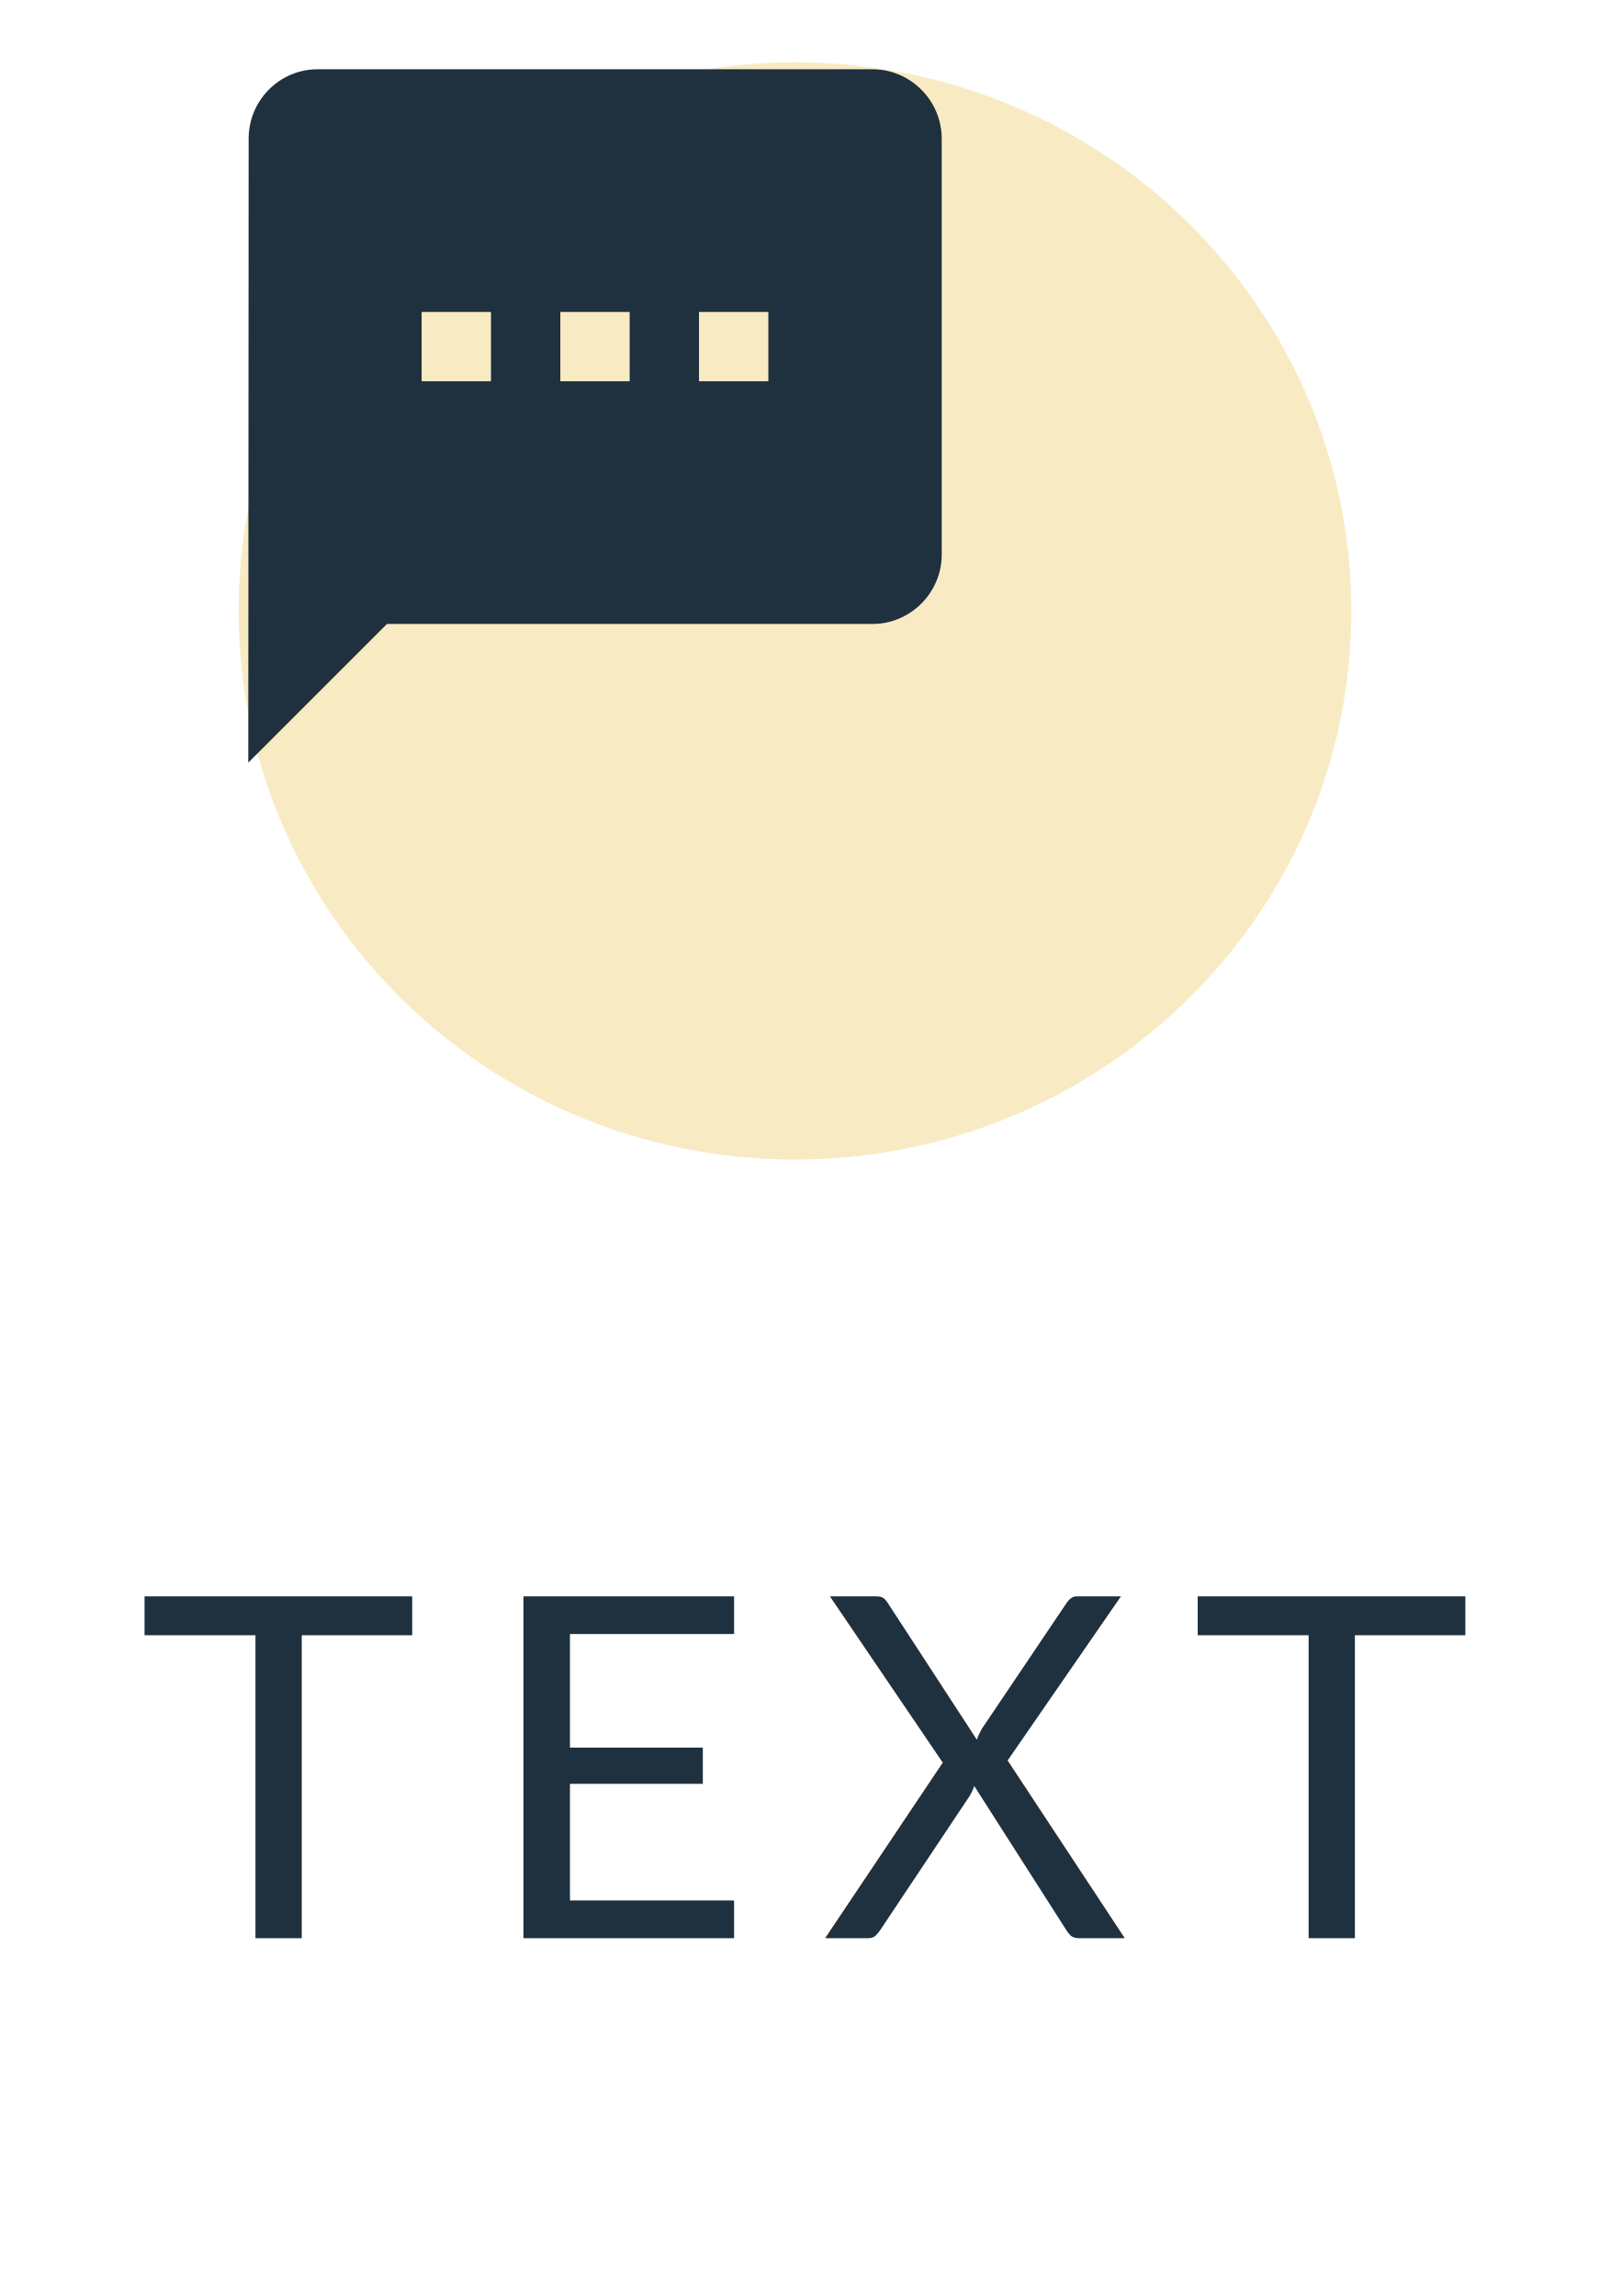
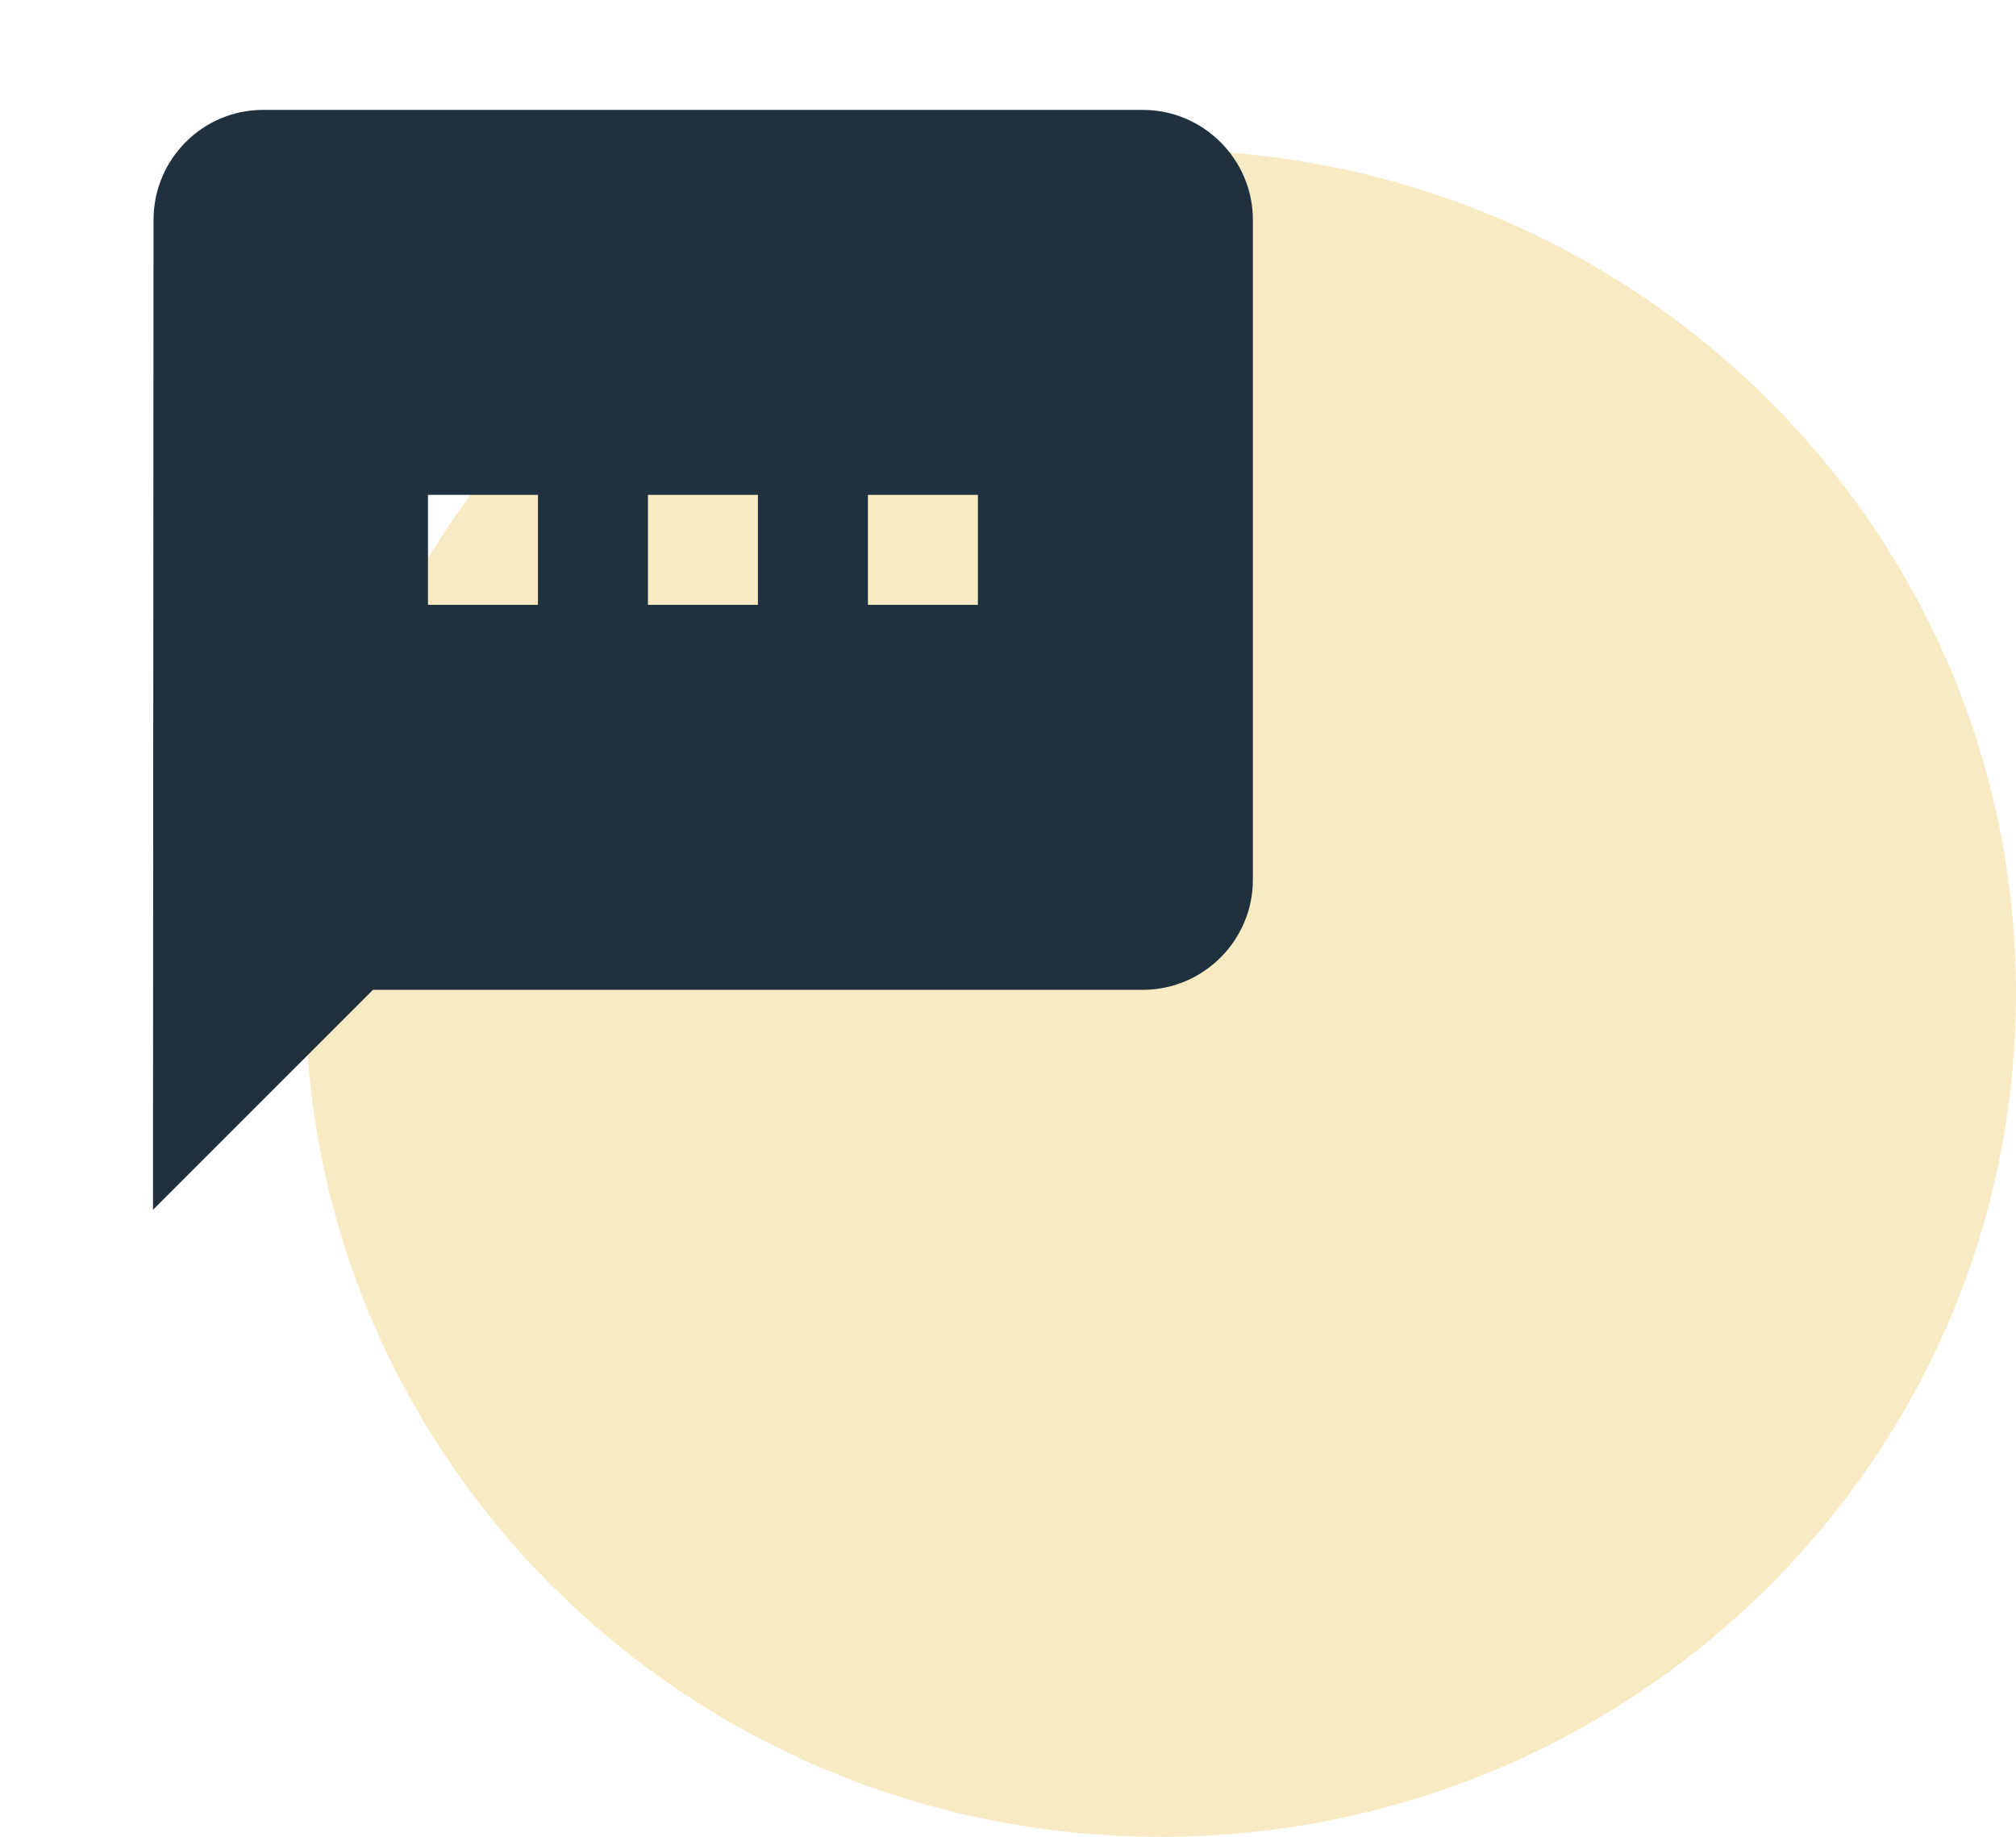
- <svg xmlns="http://www.w3.org/2000/svg" width="54" height="77" viewBox="0 0 54 77" fill="none">
-   <path d="M13.823 53.536V54.84H10.119V65H8.567V54.84H4.847V53.536H13.823ZM24.617 53.536V54.8H19.113V58.608H23.569V59.824H19.113V63.736H24.617V65H17.553V53.536H24.617ZM31.614 59.112L27.83 53.536H29.374C29.486 53.536 29.569 53.555 29.622 53.592C29.675 53.629 29.723 53.683 29.766 53.752L32.758 58.344C32.795 58.232 32.851 58.109 32.926 57.976L35.75 53.784C35.798 53.709 35.849 53.651 35.902 53.608C35.961 53.56 36.03 53.536 36.11 53.536H37.59L33.79 59.04L37.718 65H36.182C36.065 65 35.971 64.971 35.902 64.912C35.838 64.848 35.785 64.779 35.742 64.704L32.67 59.896C32.633 60.008 32.584 60.115 32.526 60.216L29.534 64.704C29.486 64.779 29.43 64.848 29.366 64.912C29.307 64.971 29.222 65 29.11 65H27.67L31.614 59.112ZM49.139 53.536V54.84H45.435V65H43.883V54.84H40.163V53.536H49.139Z" fill="#1F303E" />
-   <path fill-rule="evenodd" clip-rule="evenodd" d="M26.658 38.887C36.963 38.887 45.316 30.649 45.316 20.488C45.316 10.326 36.963 2.089 26.658 2.089C16.354 2.089 8 10.326 8 20.488C8 30.649 16.354 38.887 26.658 38.887Z" fill="#F8EBC4" />
-   <path d="M29.254 2.323H10.651C9.372 2.323 8.338 3.37 8.338 4.649L8.326 25.576L12.976 20.926H29.254C30.532 20.926 31.579 19.879 31.579 18.6V4.649C31.579 3.37 30.532 2.323 29.254 2.323ZM16.464 12.787H14.139V10.462H16.464V12.787ZM21.115 12.787H18.79V10.462H21.115V12.787ZM25.766 12.787H23.44V10.462H25.766V12.787Z" fill="#1F303E" />
+ <svg xmlns="http://www.w3.org/2000/svg" width="45" height="41" viewBox="0 0 45 41" fill="none">
+   <path fill-rule="evenodd" clip-rule="evenodd" d="M25.908 41C36.452 41 45 32.571 45 22.173C45 11.776 36.452 3.347 25.908 3.347C15.364 3.347 6.817 11.776 6.817 22.173C6.817 32.571 15.364 41 25.908 41Z" fill="#F8EBC4" />
+   <path d="M25.511 2.453H5.87C4.52 2.453 3.427 3.558 3.427 4.908L3.415 27.004L8.325 22.094H25.511C26.861 22.094 27.966 20.989 27.966 19.639V4.908C27.966 3.558 26.861 2.453 25.511 2.453ZM12.008 13.501H9.553V11.046H12.008V13.501ZM16.918 13.501H14.463V11.046H16.918V13.501ZM21.828 13.501H19.373V11.046H21.828V13.501Z" fill="#1F303E" />
</svg>
